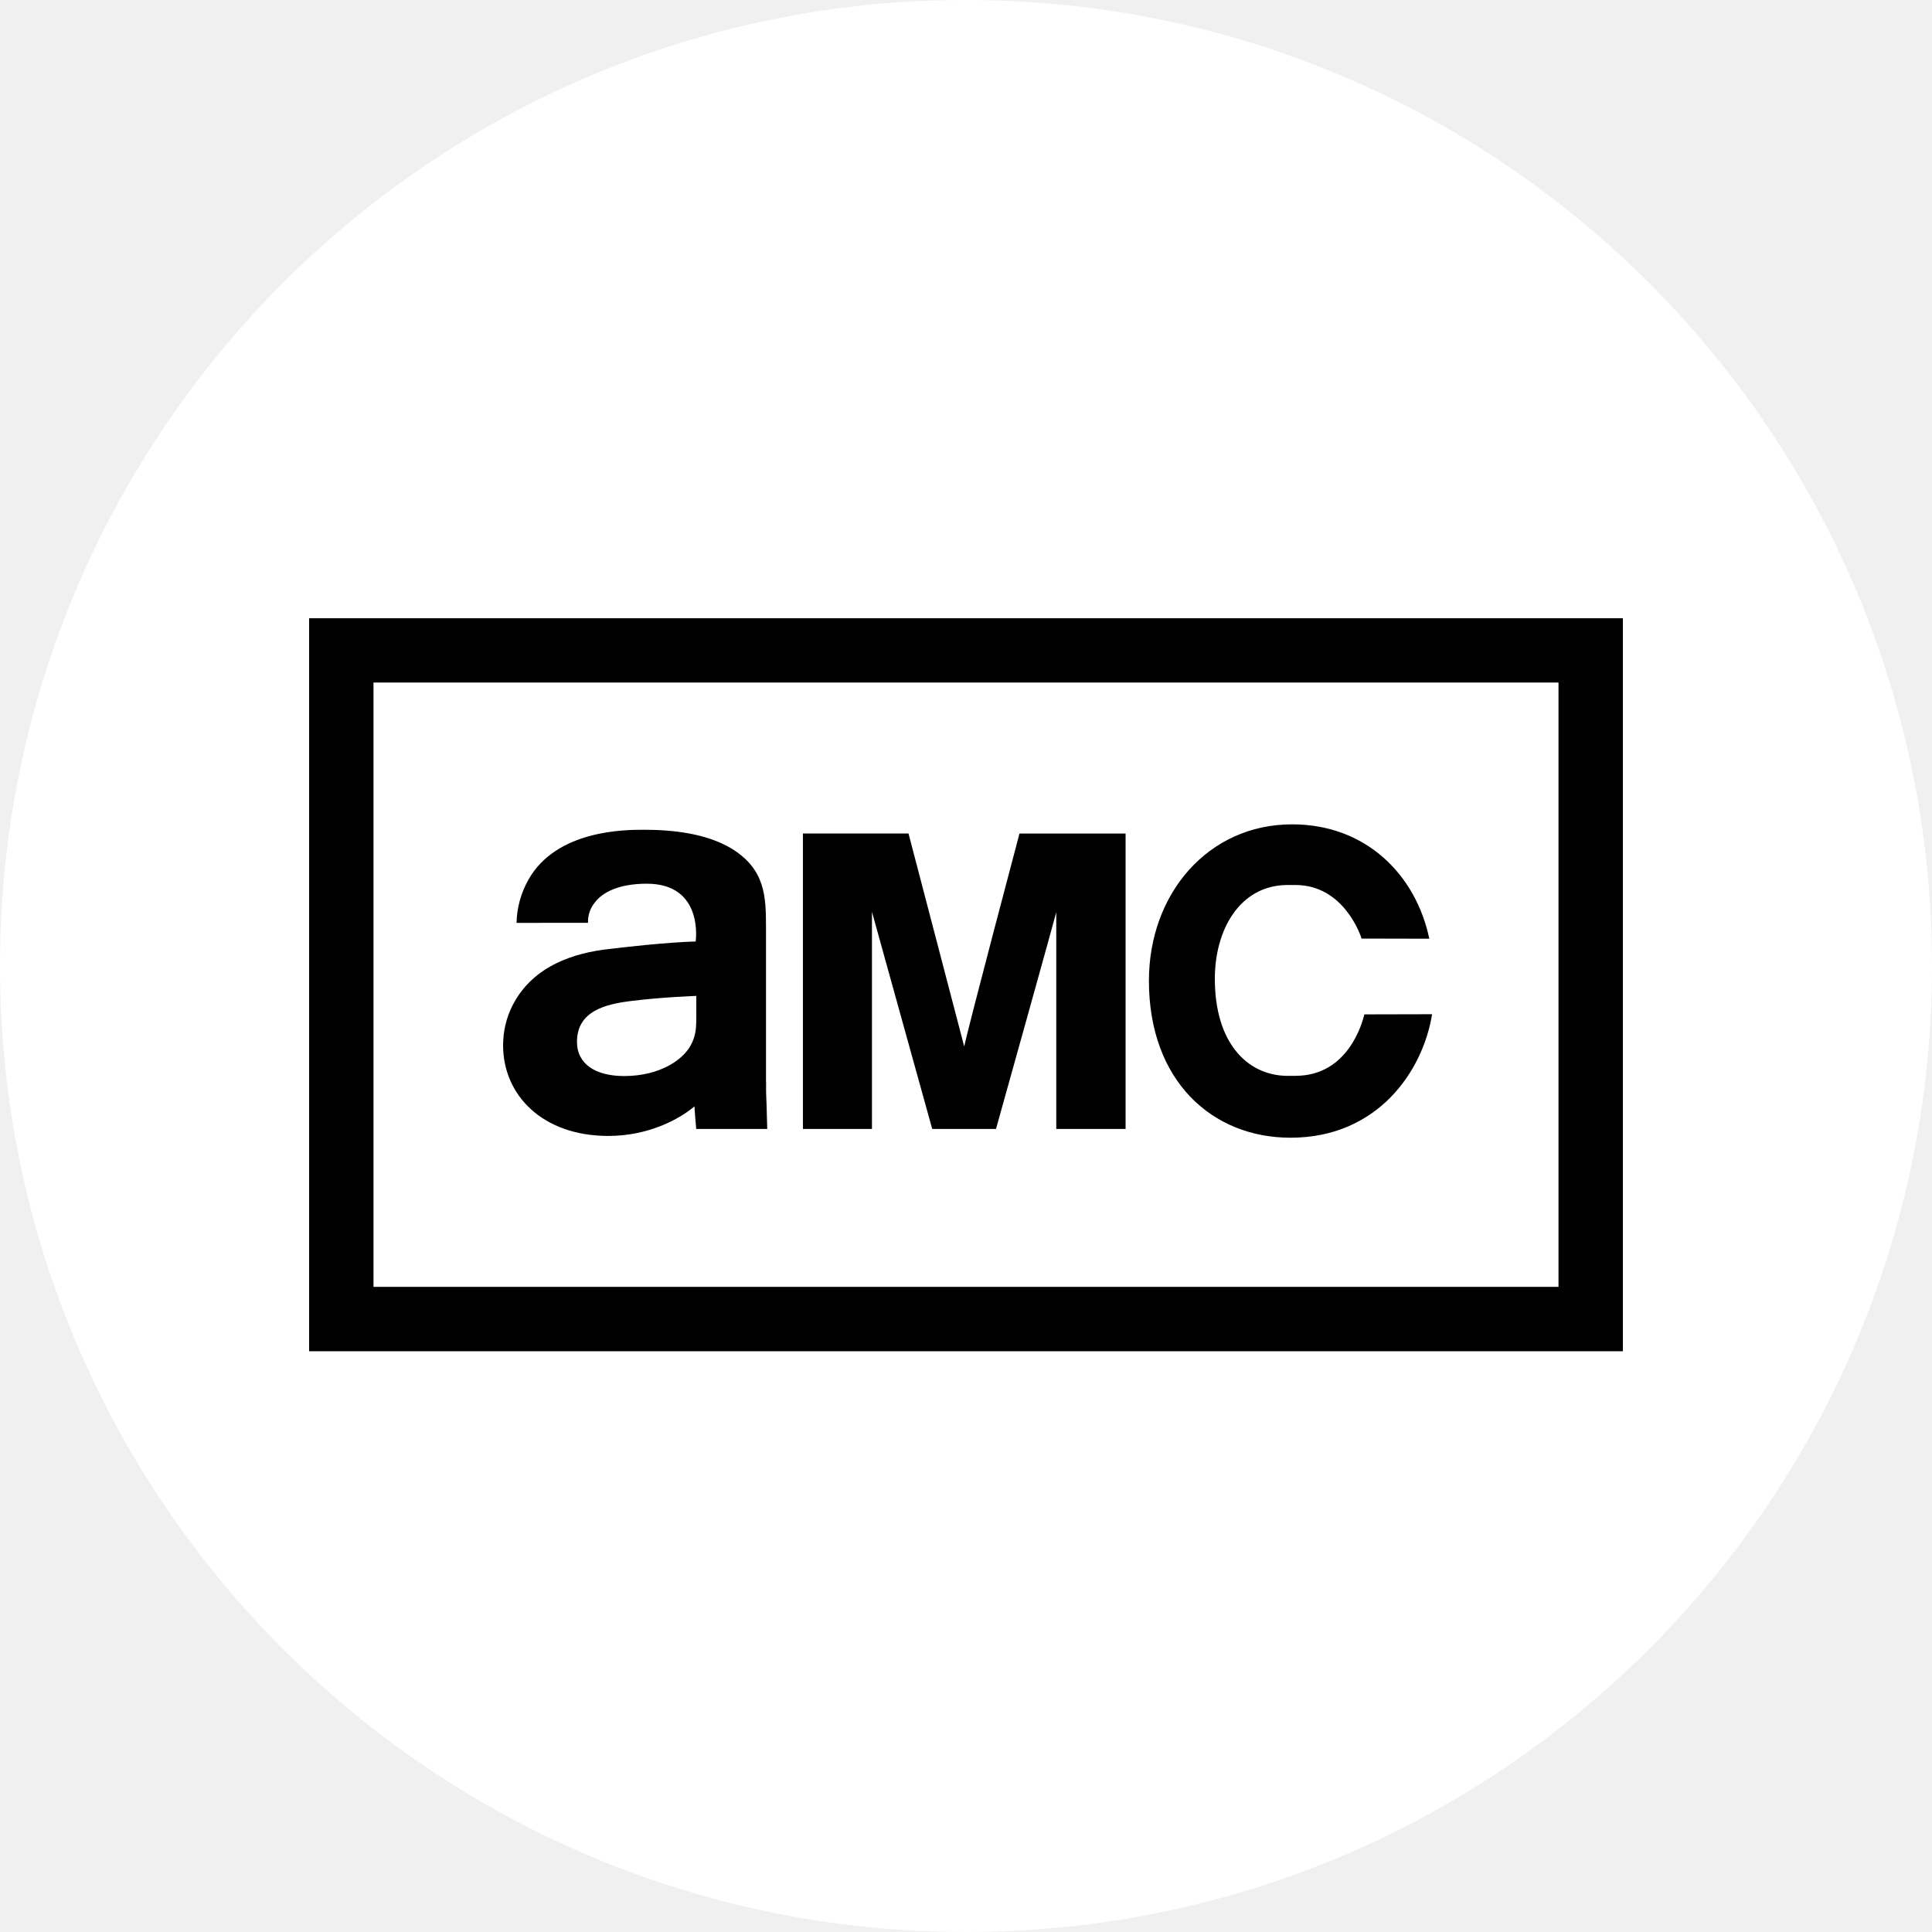
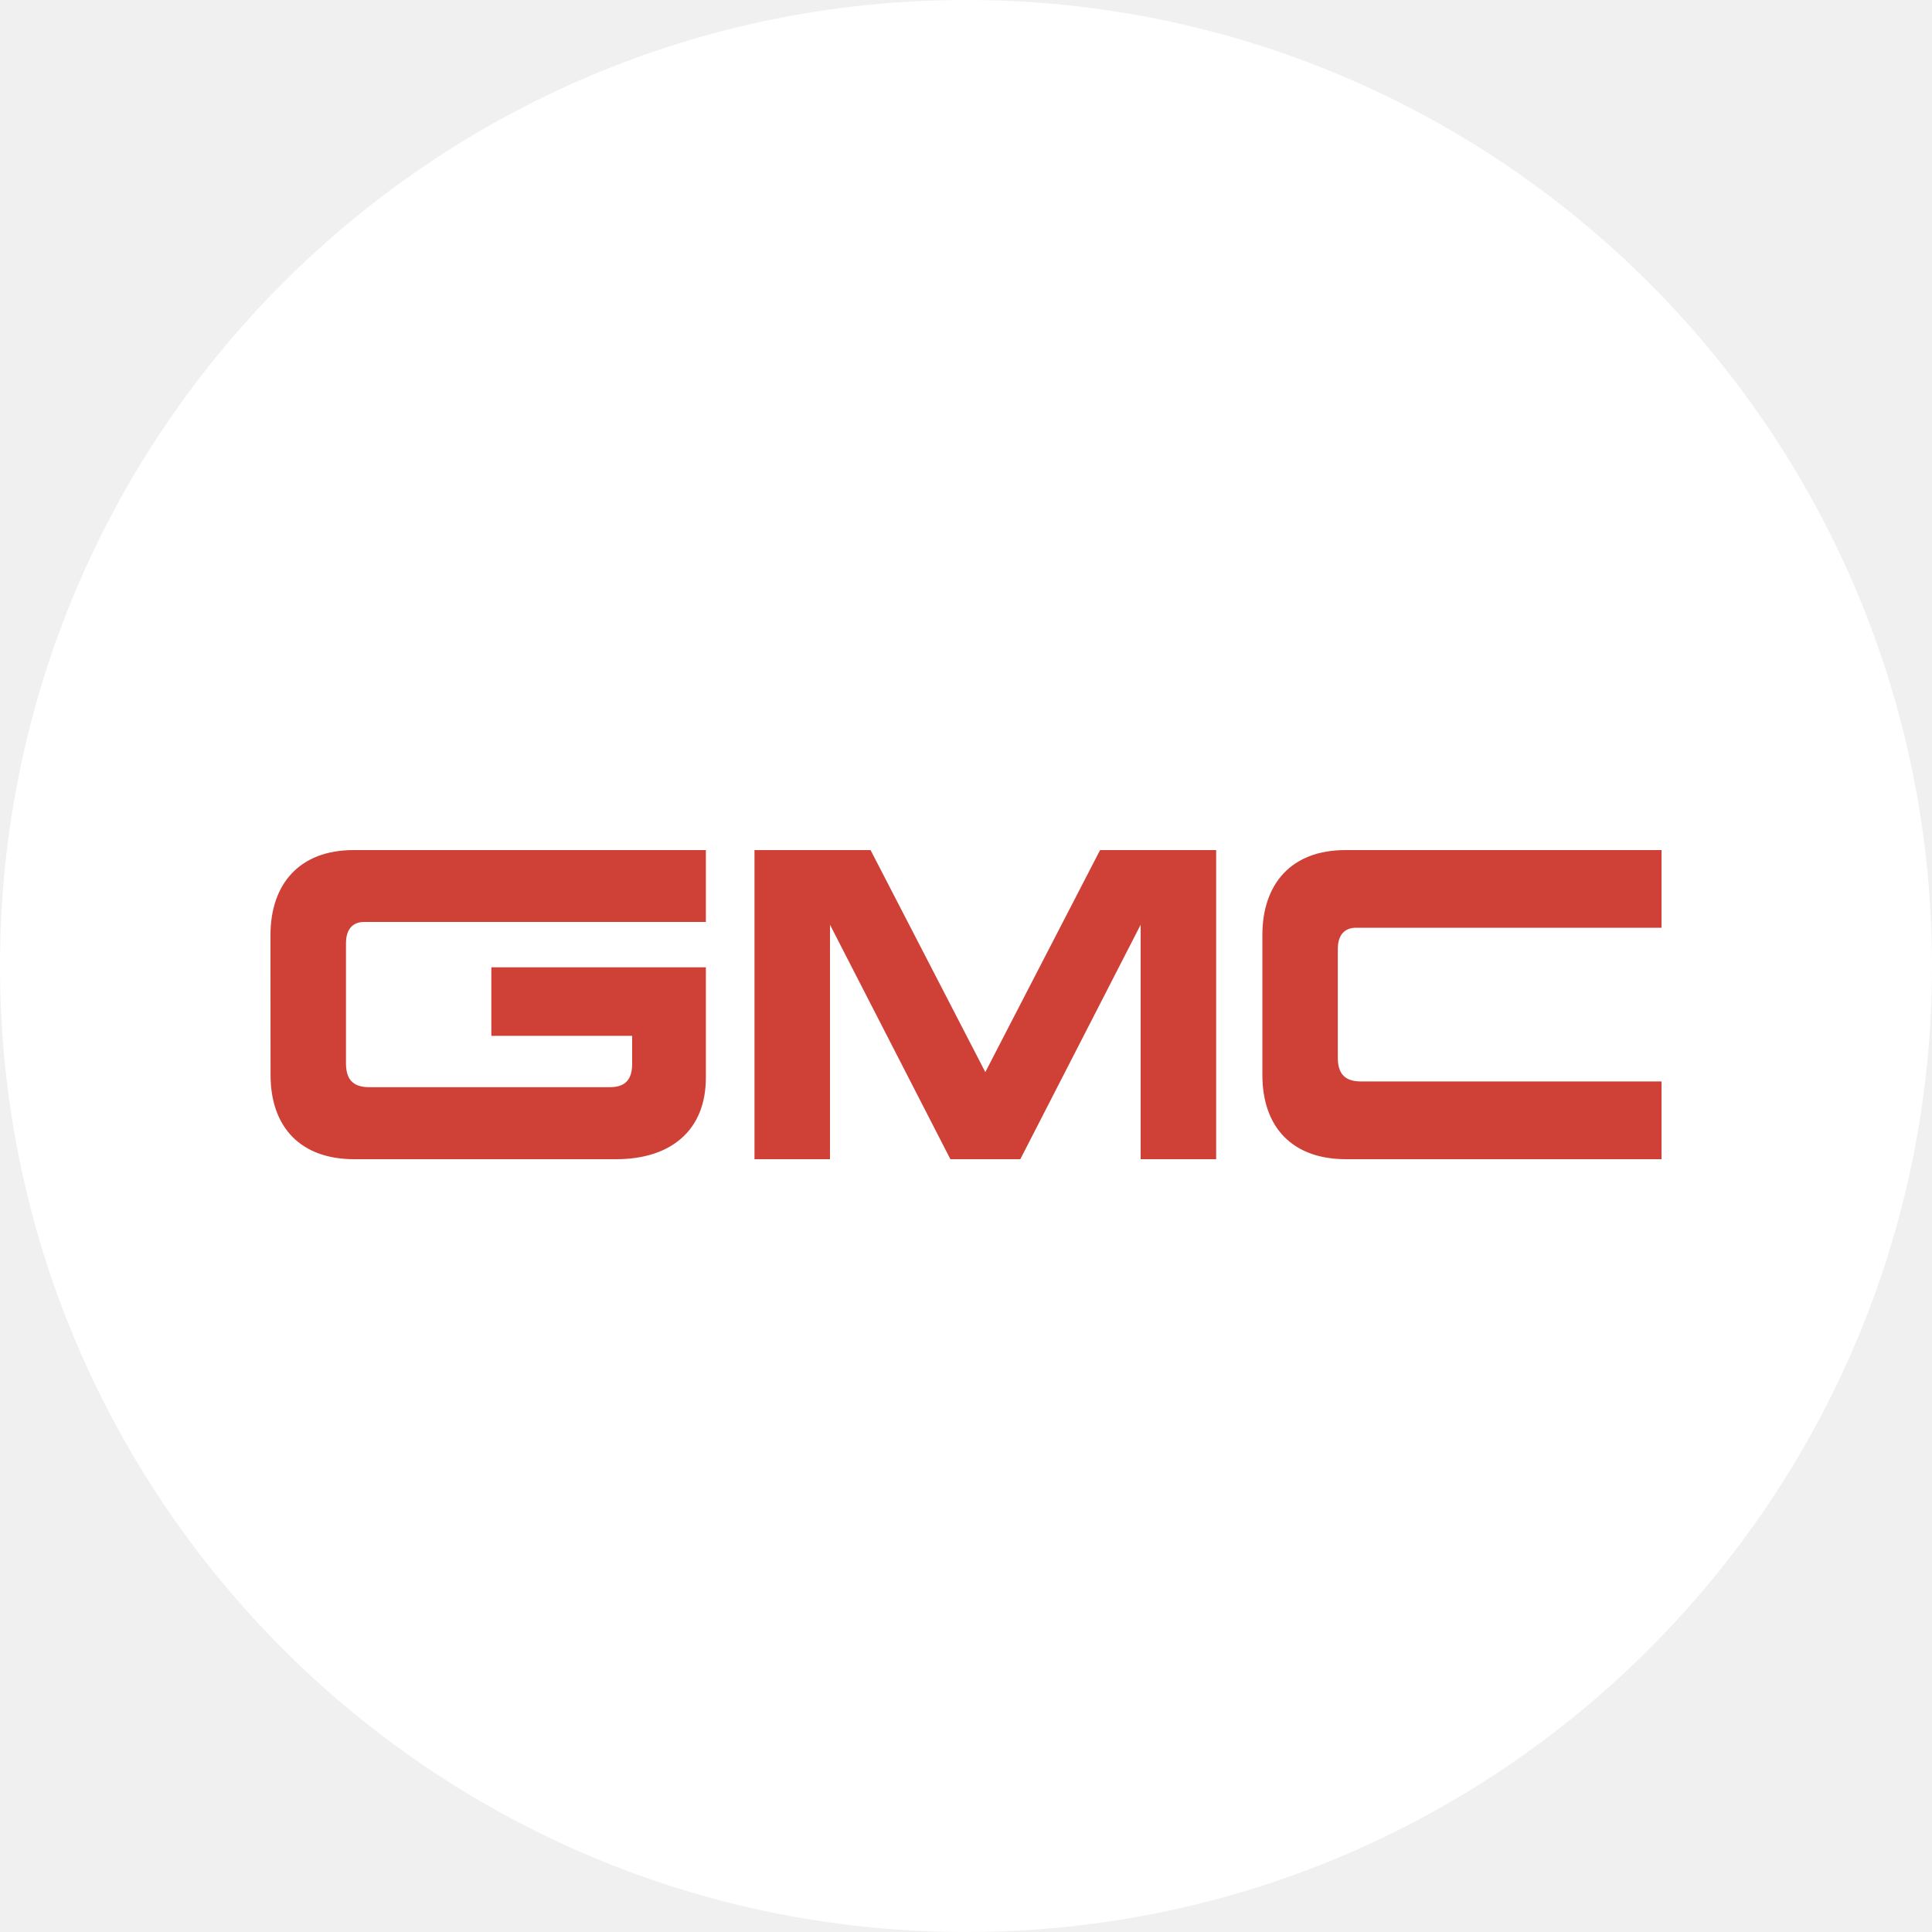
<svg xmlns="http://www.w3.org/2000/svg" width="25" height="25" viewBox="0 0 25 25" fill="none">
  <circle cx="12.5" cy="12.5" r="12.5" fill="#fff" />
-   <path d="M4 17.485h17V8H4v9.485zm.833-8.653h15.334v7.82H4.833v-7.82z" fill="#000" />
-   <path d="M13.192 10.786s-.66 2.49-.715 2.756l-.721-2.757H10.39v3.824h.893v-2.81l.78 2.81h.825s.761-2.723.78-2.805v2.805h.897v-3.823h-1.374zM9.912 14v-1.993c0-.406-.007-.76-.451-1.03-.331-.196-.768-.24-1.129-.24-.24 0-1.137 0-1.498.653a1.192 1.192 0 0 0-.15.55v.002l.925-.001a.389.389 0 0 1 .09-.265c.09-.12.294-.241.67-.241.743 0 .633.748.633.748s-.37.005-1.16.102c-.365.045-.94.188-1.212.73-.08.158-.12.334-.12.511 0 .647.512 1.173 1.362 1.173.52 0 .919-.217 1.115-.383 0 .052.015.203.022.293h.919c-.015-.61-.015-.323-.015-.61zm-.902-.85c0 .113 0 .225-.053.338-.098.226-.422.436-.881.436-.362 0-.61-.15-.61-.443 0-.4.374-.488.699-.528.406-.051.845-.066.845-.066v.263zm9.521-.026-.876.002c-.026.105-.208.795-.891.795h-.13c-.502-.016-.914-.433-.914-1.256 0-.631.319-1.2.922-1.213h.122c.624 0 .843.653.855.693l.876.002c-.17-.815-.808-1.48-1.775-1.48-1.083 0-1.853.893-1.853 2.024 0 1.295.818 2.031 1.832 2.031 1.129 0 1.714-.862 1.832-1.598" fill="#000" />
+   <path d="M3.5 12.1c0-.657.372-1.1 1.074-1.1h4.56v.93H4.711c-.124 0-.234.07-.234.276v1.552c0 .189.072.31.299.31H7.89c.164 0 .29-.063.29-.3v-.364H6.358v-.887h2.776v1.427c0 .683-.452 1.056-1.162 1.056h-3.39c-.686 0-1.081-.408-1.081-1.091l-.001-1.81zm9.703 2.9 1.557-3.034V15h.977v-4h-1.502l-1.485 2.873L11.265 11H9.763v4h.977v-3.034L12.298 15h.905zm8.296 0h-4.083c-.687 0-1.081-.408-1.081-1.091v-1.81c0-.656.37-1.099 1.073-1.099H21.5v1.005h-3.955c-.123 0-.234.07-.234.275v1.404c0 .189.072.31.299.31h3.89V15" fill="#CF4037" />
</svg>
